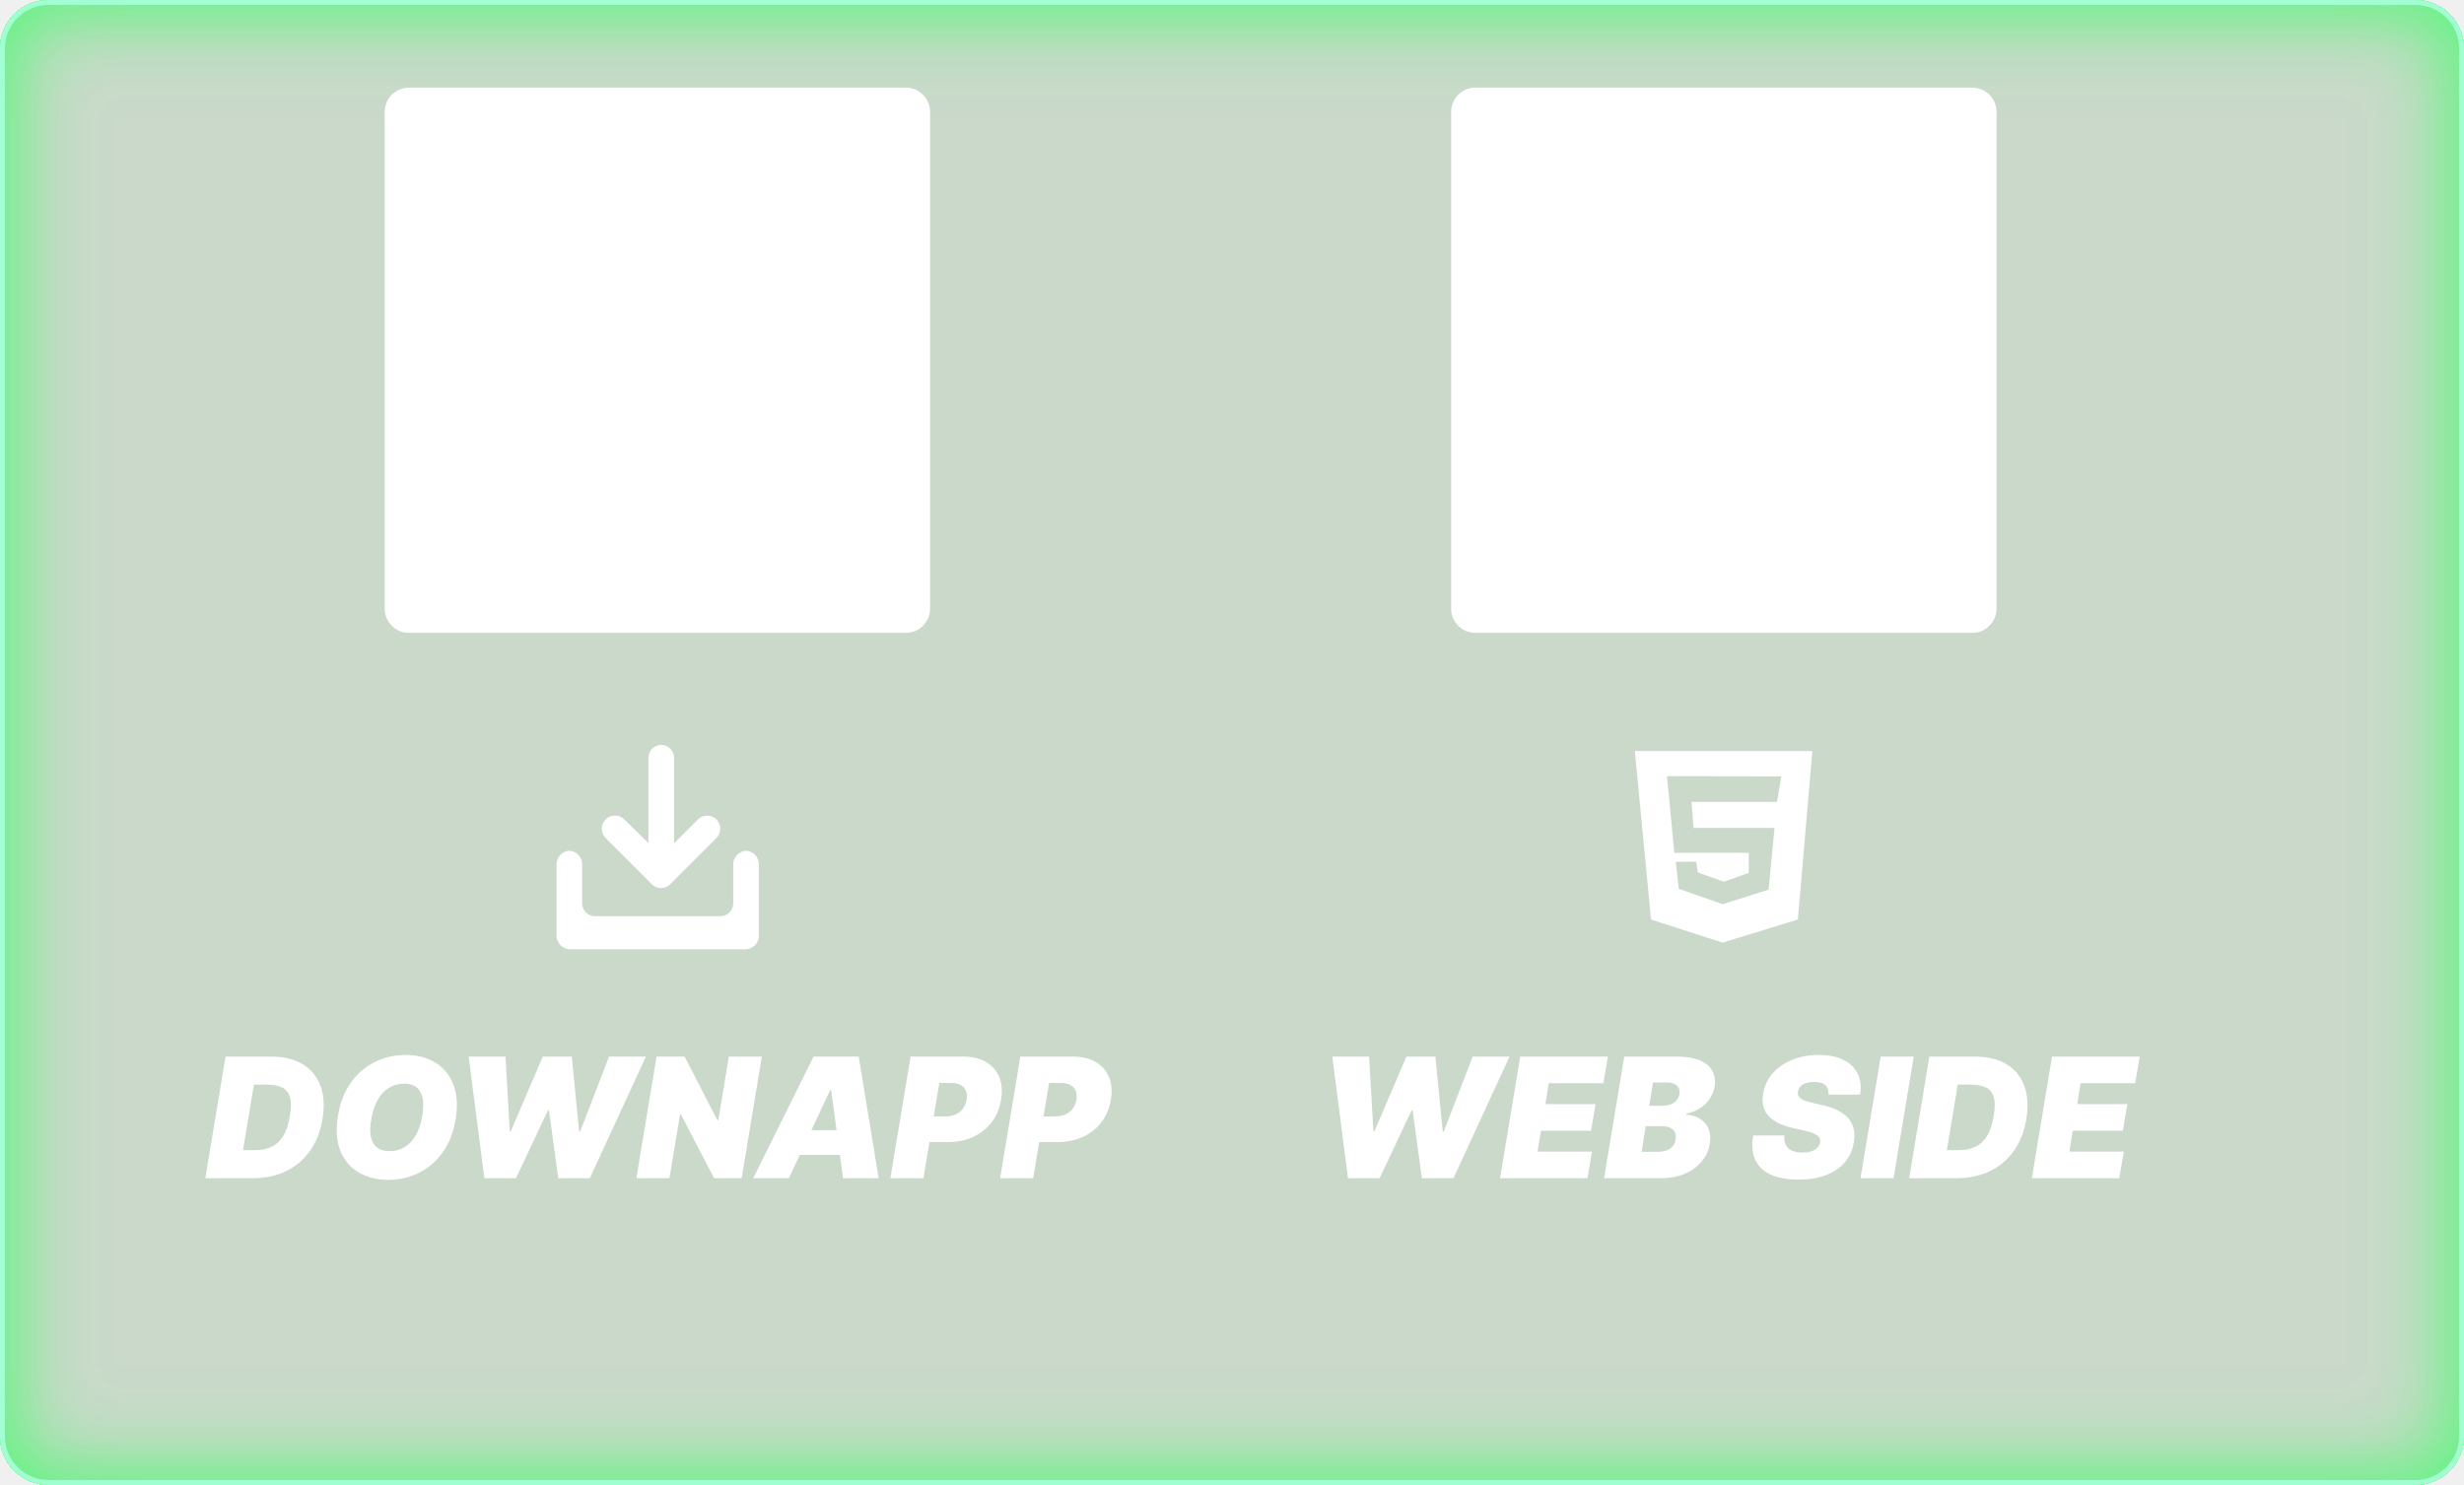
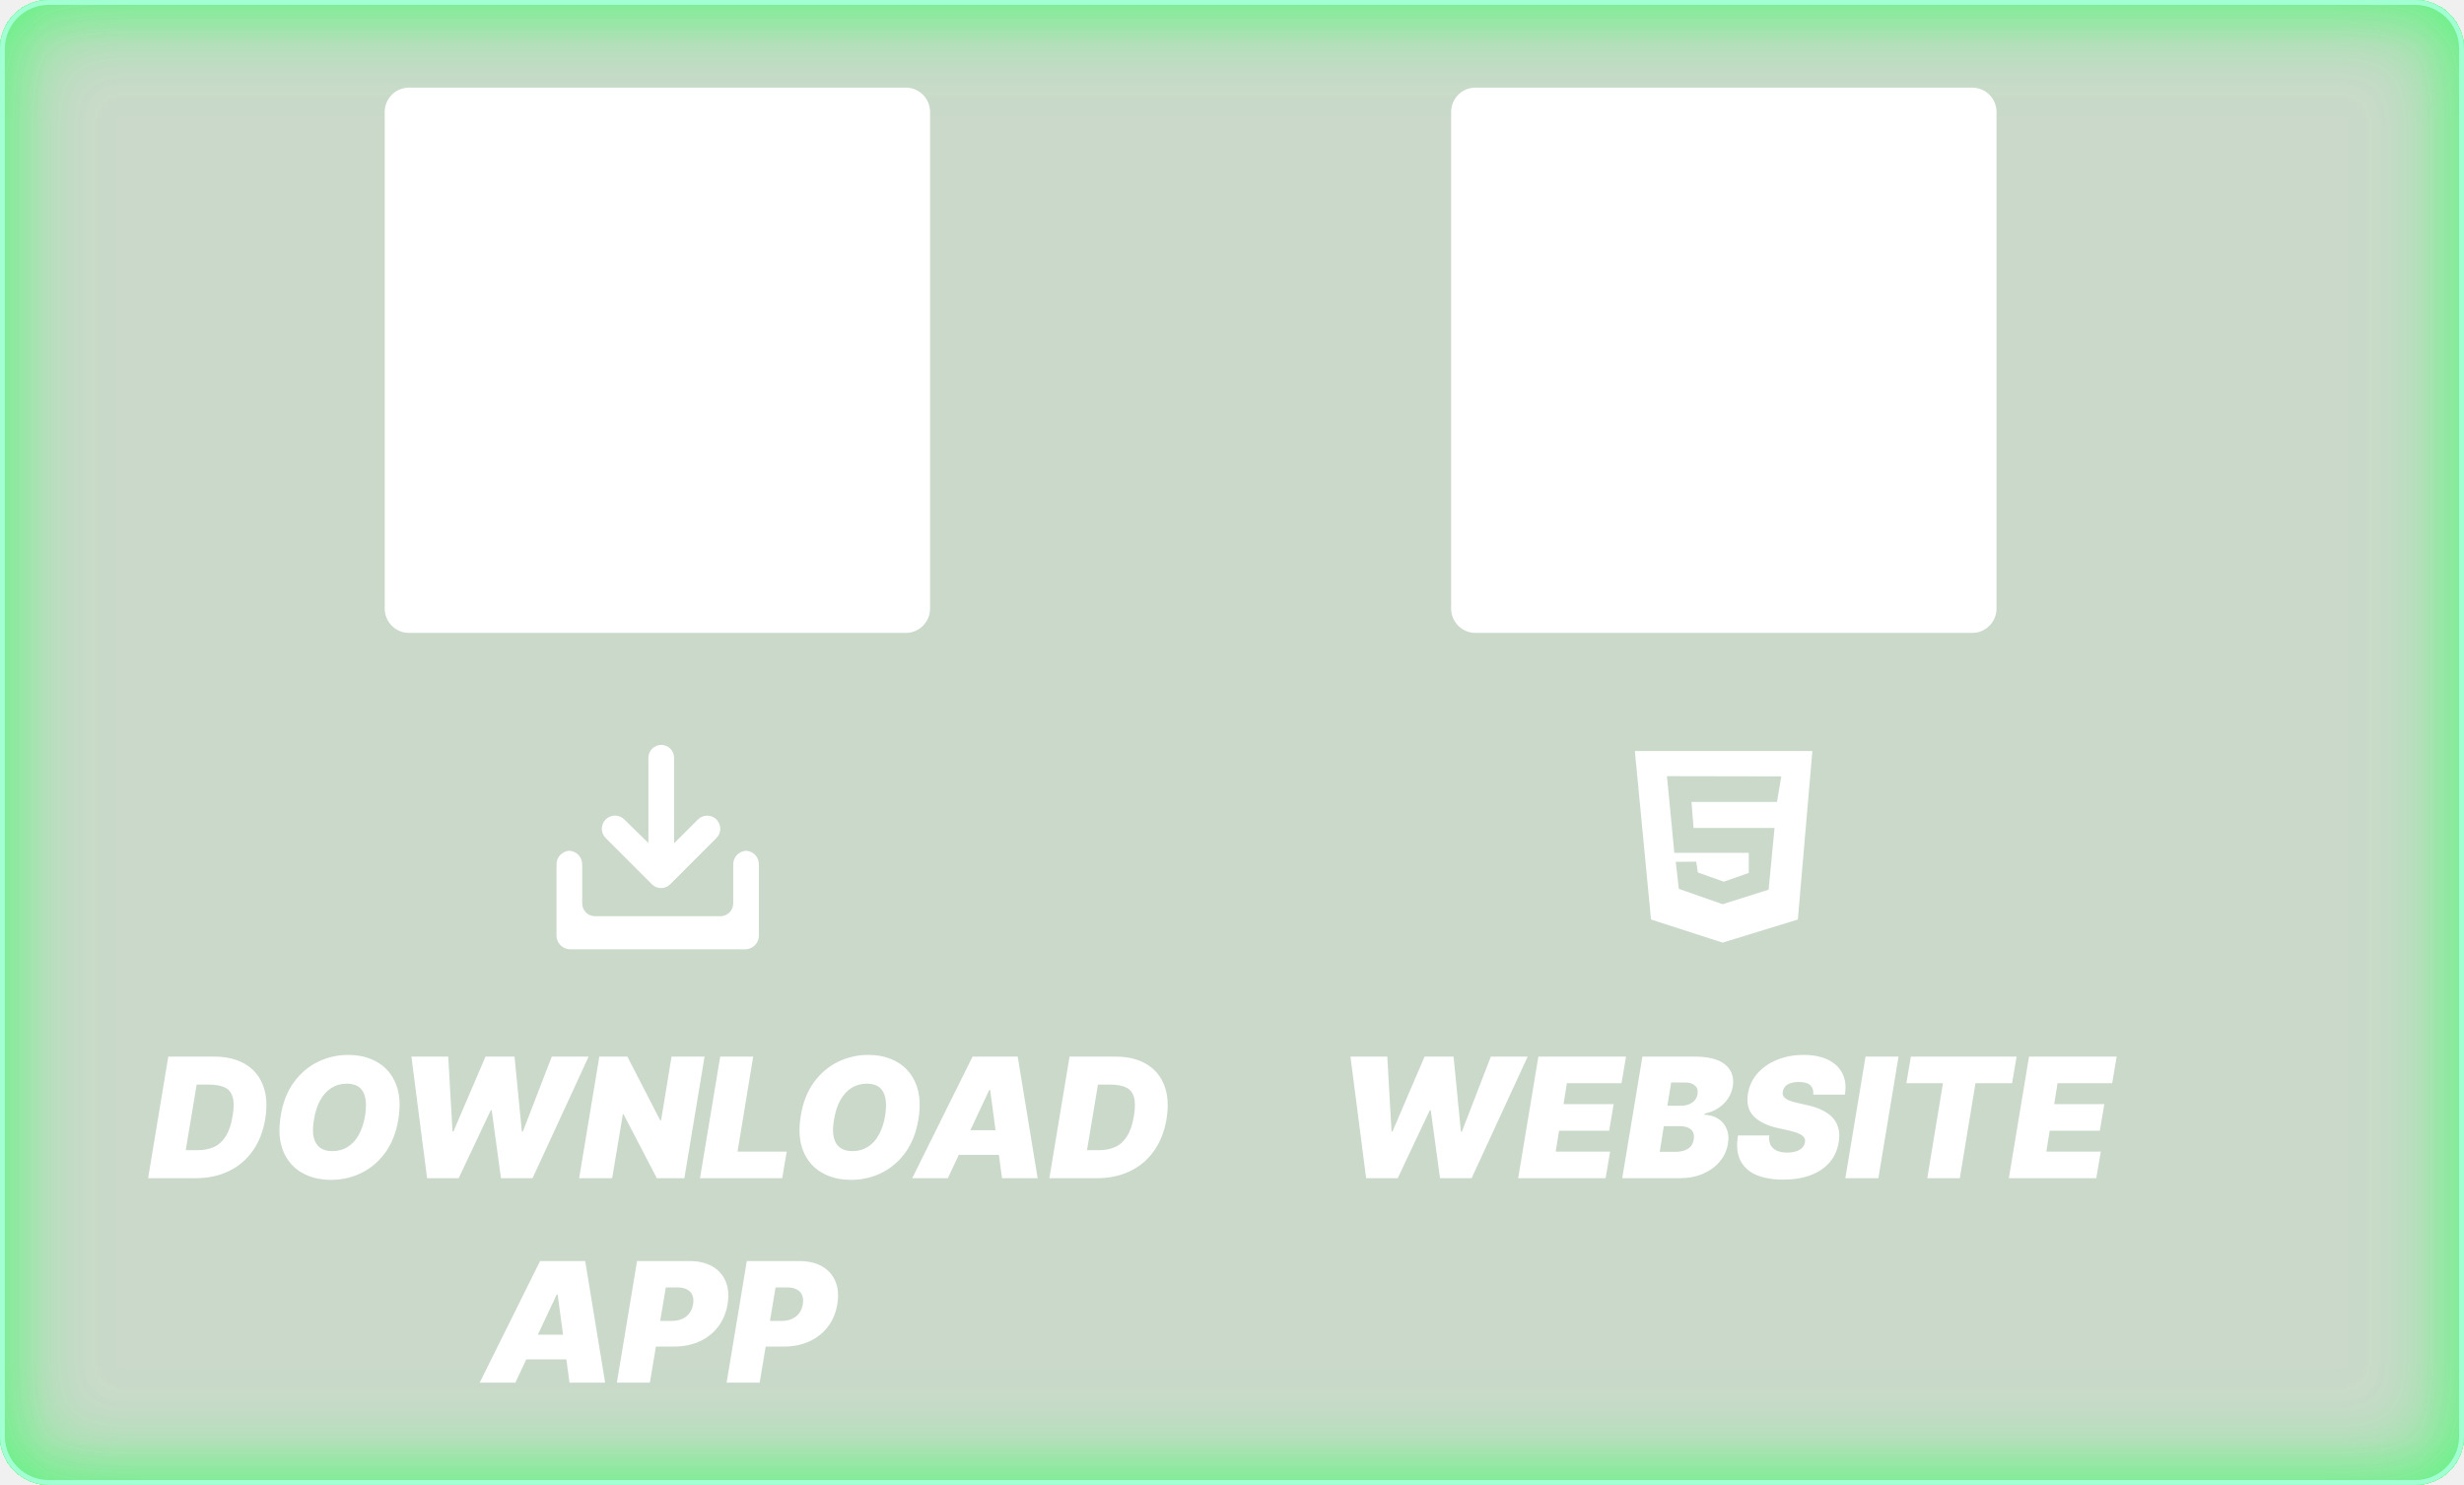
<svg xmlns="http://www.w3.org/2000/svg" width="506" height="305" viewBox="0 0 506 305" fill="none">
-   <g filter="url(#filter0_i_371_27)">
+   <g filter="url(#filter0_i_1290_1065)">
    <rect width="506" height="305" rx="10" fill="#055F00" fill-opacity="0.16" />
  </g>
  <rect x="0.5" y="0.5" width="505" height="304" rx="9.5" stroke="#A1FFD3" />
  <rect x="79" y="18" width="112" height="112" rx="5" fill="white" />
  <rect x="298" y="18" width="112" height="112" rx="5" fill="white" />
-   <path d="M51.929 242H42.171L46.318 217.02H55.685C58.255 217.02 60.402 217.537 62.126 218.569C63.849 219.602 65.073 221.078 65.797 222.997C66.521 224.916 66.663 227.201 66.224 229.852C65.801 232.405 64.943 234.588 63.65 236.402C62.365 238.215 60.723 239.601 58.723 240.561C56.73 241.52 54.466 242 51.929 242ZM49.904 236.243H52.368C53.604 236.243 54.706 236.028 55.673 235.597C56.649 235.157 57.462 234.426 58.113 233.401C58.771 232.368 59.247 230.958 59.54 229.169C59.816 227.477 59.808 226.172 59.515 225.253C59.223 224.326 58.666 223.684 57.844 223.326C57.023 222.96 55.962 222.777 54.661 222.777H52.148L49.904 236.243ZM93.561 229.949C93.105 232.665 92.203 234.942 90.853 236.78C89.503 238.617 87.864 240.004 85.937 240.939C84.01 241.874 81.949 242.342 79.753 242.342C77.412 242.342 75.379 241.833 73.655 240.817C71.931 239.8 70.675 238.312 69.886 236.353C69.097 234.393 68.939 231.998 69.41 229.169C69.849 226.453 70.744 224.168 72.094 222.314C73.443 220.46 75.09 219.057 77.033 218.106C78.977 217.155 81.054 216.679 83.266 216.679C85.592 216.679 87.612 217.191 89.328 218.216C91.052 219.24 92.304 220.741 93.085 222.716C93.874 224.692 94.032 227.103 93.561 229.949ZM86.73 229.169C86.958 227.738 86.974 226.534 86.779 225.558C86.584 224.574 86.173 223.835 85.547 223.338C84.921 222.834 84.079 222.582 83.022 222.582C81.819 222.582 80.754 222.875 79.827 223.46C78.9 224.046 78.131 224.888 77.521 225.985C76.912 227.083 76.485 228.404 76.241 229.949C75.98 231.397 75.956 232.6 76.168 233.56C76.387 234.519 76.818 235.239 77.46 235.719C78.111 236.198 78.957 236.438 79.997 236.438C81.184 236.438 82.234 236.154 83.144 235.584C84.063 235.015 84.823 234.19 85.425 233.108C86.035 232.027 86.47 230.714 86.73 229.169ZM99.464 242L96.244 217.02H103.806L104.684 232.389H104.879L111.466 217.02H117.418L118.93 232.437H119.126L125.078 217.02H132.64L121.126 242H114.637L112.734 228.047H112.539L105.953 242H99.464ZM156.449 217.02L152.302 242H146.642L139.812 228.876H139.665L137.47 242H130.688L134.835 217.02H140.592L147.325 230.096H147.52L149.667 217.02H156.449ZM161.998 242H154.68L167.072 217.02H176.342L180.44 242H173.122L170.683 223.9H170.487L161.998 242ZM162.291 232.145H176.049L175.171 237.219H161.413L162.291 232.145ZM182.846 242L186.993 217.02H197.775C199.629 217.02 201.19 217.386 202.459 218.118C203.727 218.85 204.638 219.879 205.191 221.204C205.744 222.529 205.874 224.078 205.581 225.851C205.289 227.656 204.638 229.213 203.63 230.523C202.63 231.824 201.353 232.828 199.8 233.535C198.255 234.235 196.523 234.584 194.604 234.584H188.164L189.042 229.315H194.116C194.929 229.315 195.645 229.177 196.263 228.9C196.881 228.616 197.381 228.217 197.763 227.705C198.145 227.185 198.393 226.567 198.507 225.851C198.621 225.136 198.568 224.526 198.349 224.022C198.137 223.509 197.771 223.119 197.251 222.851C196.739 222.574 196.084 222.436 195.287 222.436H192.896L189.628 242H182.846ZM205.386 242L209.533 217.02H220.315C222.169 217.02 223.731 217.386 224.999 218.118C226.268 218.85 227.178 219.879 227.731 221.204C228.284 222.529 228.414 224.078 228.122 225.851C227.829 227.656 227.178 229.213 226.17 230.523C225.17 231.824 223.893 232.828 222.34 233.535C220.795 234.235 219.063 234.584 217.144 234.584H210.704L211.582 229.315H216.656C217.469 229.315 218.185 229.177 218.803 228.9C219.421 228.616 219.921 228.217 220.303 227.705C220.685 227.185 220.933 226.567 221.047 225.851C221.161 225.136 221.108 224.526 220.889 224.022C220.677 223.509 220.311 223.119 219.791 222.851C219.279 222.574 218.624 222.436 217.827 222.436H215.437L212.168 242H205.386Z" fill="white" />
-   <path d="M276.818 242L273.598 217.02H281.161L282.039 232.389H282.234L288.82 217.02H294.772L296.285 232.437H296.48L302.432 217.02H309.994L298.48 242H291.992L290.089 228.047H289.894L283.307 242H276.818ZM308.043 242L312.19 217.02H330.193L329.266 222.485H318.044L317.361 226.778H327.656L326.729 232.242H316.434L315.751 236.536H326.924L325.997 242H308.043ZM329.409 242L333.556 217.02H344.387C346.29 217.02 347.847 217.277 349.059 217.789C350.278 218.301 351.14 219.025 351.644 219.96C352.157 220.895 352.307 221.997 352.096 223.265C351.933 224.176 351.583 225.009 351.047 225.766C350.518 226.514 349.847 227.148 349.034 227.668C348.229 228.181 347.331 228.534 346.339 228.73L346.29 228.974C347.363 229.006 348.298 229.274 349.095 229.779C349.892 230.275 350.478 230.966 350.852 231.852C351.226 232.73 351.315 233.755 351.12 234.926C350.892 236.292 350.335 237.507 349.449 238.573C348.563 239.638 347.412 240.475 345.997 241.085C344.582 241.695 342.972 242 341.167 242H329.409ZM337.118 236.585H340.289C341.411 236.585 342.293 236.369 342.936 235.938C343.586 235.507 343.972 234.877 344.094 234.048C344.192 233.462 344.143 232.966 343.948 232.559C343.753 232.153 343.424 231.844 342.96 231.632C342.497 231.421 341.915 231.315 341.216 231.315H337.947L337.118 236.585ZM338.679 227.12H341.46C342.045 227.12 342.582 227.026 343.07 226.839C343.558 226.652 343.96 226.38 344.277 226.022C344.594 225.664 344.794 225.233 344.875 224.729C344.997 223.948 344.81 223.355 344.314 222.948C343.826 222.542 343.167 222.338 342.338 222.338H339.459L338.679 227.12ZM375.49 224.827C375.563 224.022 375.368 223.391 374.904 222.936C374.441 222.472 373.66 222.241 372.562 222.241C371.863 222.241 371.278 222.322 370.806 222.485C370.342 222.647 369.981 222.871 369.72 223.156C369.468 223.44 369.31 223.769 369.245 224.143C369.172 224.436 369.176 224.705 369.257 224.949C369.346 225.184 369.513 225.4 369.757 225.595C370.009 225.79 370.338 225.965 370.745 226.119C371.16 226.274 371.652 226.412 372.221 226.534L374.172 226.973C375.506 227.266 376.624 227.652 377.527 228.132C378.437 228.604 379.153 229.165 379.673 229.815C380.194 230.466 380.535 231.193 380.698 231.998C380.869 232.803 380.873 233.682 380.71 234.633C380.434 236.276 379.795 237.666 378.795 238.804C377.795 239.943 376.49 240.809 374.88 241.402C373.27 241.996 371.408 242.293 369.294 242.293C367.131 242.293 365.293 241.972 363.78 241.329C362.276 240.679 361.187 239.687 360.512 238.353C359.845 237.011 359.682 235.3 360.024 233.218H366.464C366.366 233.982 366.448 234.625 366.708 235.145C366.968 235.666 367.387 236.06 367.964 236.328C368.541 236.597 369.261 236.731 370.123 236.731C370.855 236.731 371.481 236.641 372.001 236.463C372.522 236.284 372.932 236.036 373.233 235.719C373.534 235.401 373.717 235.04 373.782 234.633C373.847 234.259 373.782 233.926 373.587 233.633C373.392 233.34 373.038 233.076 372.526 232.84C372.013 232.604 371.31 232.389 370.416 232.194L368.025 231.657C365.903 231.169 364.301 230.364 363.219 229.242C362.138 228.12 361.756 226.583 362.073 224.631C362.333 223.038 362.988 221.647 364.037 220.46C365.094 219.265 366.435 218.338 368.062 217.679C369.696 217.012 371.505 216.679 373.489 216.679C375.506 216.679 377.193 217.016 378.551 217.691C379.917 218.366 380.897 219.313 381.491 220.533C382.092 221.753 382.255 223.184 381.978 224.827H375.49ZM392.999 217.02L388.852 242H382.07L386.217 217.02H392.999ZM401.823 242H392.065L396.212 217.02H405.58C408.149 217.02 410.296 217.537 412.02 218.569C413.744 219.602 414.967 221.078 415.691 222.997C416.415 224.916 416.557 227.201 416.118 229.852C415.695 232.405 414.837 234.588 413.544 236.402C412.26 238.215 410.617 239.601 408.617 240.561C406.625 241.52 404.36 242 401.823 242ZM399.798 236.243H402.262C403.498 236.243 404.6 236.028 405.568 235.597C406.543 235.157 407.356 234.426 408.007 233.401C408.666 232.368 409.141 230.958 409.434 229.169C409.711 227.477 409.702 226.172 409.41 225.253C409.117 224.326 408.56 223.684 407.739 223.326C406.917 222.96 405.856 222.777 404.555 222.777H402.043L399.798 236.243ZM417.255 242L421.402 217.02H439.405L438.478 222.485H427.257L426.574 226.778H436.868L435.941 232.242H425.647L424.964 236.536H436.136L435.21 242H417.255Z" fill="white" />
-   <g clip-path="url(#clip0_371_27)">
-     <path d="M133.84 181.593C134.086 181.852 134.382 182.058 134.711 182.199C135.039 182.34 135.393 182.413 135.75 182.413C136.108 182.413 136.462 182.34 136.79 182.199C137.118 182.058 137.415 181.852 137.661 181.593L147.122 172.132C147.628 171.629 147.914 170.945 147.917 170.231C147.919 169.517 147.638 168.831 147.135 168.324C146.631 167.817 145.948 167.531 145.233 167.529C144.519 167.526 143.833 167.808 143.327 168.311L138.425 173.212V155.635C138.425 154.936 138.148 154.266 137.653 153.772C137.159 153.278 136.489 153 135.79 153C135.091 153 134.421 153.278 133.927 153.772C133.432 154.266 133.155 154.936 133.155 155.635V173.16L128.2 168.311C127.694 167.804 127.006 167.519 126.29 167.519C125.573 167.519 124.886 167.804 124.379 168.311C123.873 168.818 123.588 169.505 123.588 170.221C123.588 170.938 123.873 171.625 124.379 172.132L133.84 181.593Z" fill="white" />
-     <path d="M153.208 174.741C152.476 174.782 151.79 175.109 151.297 175.651C150.804 176.193 150.544 176.908 150.573 177.64V185.546C150.575 186.21 150.326 186.85 149.877 187.338C149.427 187.827 148.81 188.128 148.148 188.181H122.007C121.34 188.134 120.716 187.836 120.261 187.347C119.806 186.858 119.554 186.214 119.556 185.546V177.64C119.585 176.908 119.325 176.193 118.832 175.651C118.339 175.109 117.652 174.782 116.921 174.741C116.189 174.782 115.503 175.109 115.01 175.651C114.517 176.193 114.257 176.908 114.285 177.64V192.081C114.263 192.812 114.526 193.522 115.017 194.063C115.509 194.604 116.191 194.932 116.921 194.98H152.128C152.302 195.007 152.48 195.007 152.655 194.98C152.838 195.007 153.025 195.007 153.208 194.98C153.937 194.932 154.62 194.604 155.111 194.063C155.603 193.522 155.865 192.812 155.843 192.081V177.64C155.872 176.908 155.612 176.193 155.119 175.651C154.626 175.109 153.94 174.782 153.208 174.741Z" fill="white" />
+   <path d="M40.169 242H30.412L34.559 217.02H43.926C46.495 217.02 48.642 217.537 50.366 218.569C52.09 219.602 53.314 221.078 54.037 222.997C54.761 224.916 54.903 227.201 54.464 229.852C54.041 232.405 53.184 234.588 51.891 236.402C50.606 238.215 48.963 239.601 46.963 240.561C44.971 241.52 42.706 242 40.169 242ZM38.145 236.243H40.608C41.844 236.243 42.946 236.028 43.914 235.597C44.889 235.157 45.703 234.426 46.353 233.401C47.012 232.368 47.487 230.958 47.78 229.169C48.057 227.477 48.049 226.172 47.756 225.253C47.463 224.326 46.906 223.684 46.085 223.326C45.264 222.96 44.202 222.777 42.901 222.777H40.389L38.145 236.243ZM81.801 229.949C81.346 232.665 80.443 234.942 79.093 236.78C77.743 238.617 76.105 240.004 74.178 240.939C72.251 241.874 70.189 242.342 67.994 242.342C65.652 242.342 63.619 241.833 61.895 240.817C60.171 239.8 58.915 238.312 58.126 236.353C57.338 234.393 57.179 231.998 57.651 229.169C58.09 226.453 58.984 224.168 60.334 222.314C61.684 220.46 63.331 219.057 65.274 218.106C67.217 217.155 69.295 216.679 71.507 216.679C73.832 216.679 75.853 217.191 77.569 218.216C79.292 219.24 80.545 220.741 81.325 222.716C82.114 224.692 82.272 227.103 81.801 229.949ZM74.971 229.169C75.198 227.738 75.215 226.534 75.019 225.558C74.824 224.574 74.413 223.835 73.787 223.338C73.161 222.834 72.32 222.582 71.263 222.582C70.059 222.582 68.994 222.875 68.067 223.46C67.14 224.046 66.372 224.888 65.762 225.985C65.152 227.083 64.725 228.404 64.481 229.949C64.221 231.397 64.197 232.6 64.408 233.56C64.627 234.519 65.058 235.239 65.701 235.719C66.351 236.198 67.197 236.438 68.238 236.438C69.425 236.438 70.474 236.154 71.385 235.584C72.303 235.015 73.064 234.19 73.665 233.108C74.275 232.027 74.71 230.714 74.971 229.169ZM87.704 242L84.484 217.02H92.046L92.925 232.389H93.12L99.706 217.02H105.658L107.171 232.437H107.366L113.318 217.02H120.88L109.366 242H102.877L100.975 228.047H100.78L94.193 242H87.704ZM144.689 217.02L140.542 242H134.883L128.052 228.876H127.906L125.71 242H118.929L123.076 217.02H128.833L135.566 230.096H135.761L137.907 217.02H144.689ZM143.75 242L147.897 217.02H154.678L151.458 236.536H161.558L160.631 242H143.75ZM188.598 229.949C188.143 232.665 187.24 234.942 185.891 236.78C184.541 238.617 182.902 240.004 180.975 240.939C179.048 241.874 176.987 242.342 174.791 242.342C172.449 242.342 170.417 241.833 168.693 240.817C166.969 239.8 165.713 238.312 164.924 236.353C164.135 234.393 163.977 231.998 164.448 229.169C164.887 226.453 165.782 224.168 167.132 222.314C168.481 220.46 170.128 219.057 172.071 218.106C174.015 217.155 176.092 216.679 178.304 216.679C180.63 216.679 182.65 217.191 184.366 218.216C186.09 219.24 187.342 220.741 188.123 222.716C188.911 224.692 189.07 227.103 188.598 229.949ZM181.768 229.169C181.996 227.738 182.012 226.534 181.817 225.558C181.622 224.574 181.211 223.835 180.585 223.338C179.959 222.834 179.117 222.582 178.06 222.582C176.857 222.582 175.791 222.875 174.865 223.46C173.938 224.046 173.169 224.888 172.559 225.985C171.949 227.083 171.523 228.404 171.279 229.949C171.018 231.397 170.994 232.6 171.205 233.56C171.425 234.519 171.856 235.239 172.498 235.719C173.149 236.198 173.994 236.438 175.035 236.438C176.222 236.438 177.271 236.154 178.182 235.584C179.101 235.015 179.861 234.19 180.463 233.108C181.073 232.027 181.508 230.714 181.768 229.169ZM194.648 242H187.33L199.722 217.02H208.992L213.09 242H205.772L203.332 223.9H203.137L194.648 242ZM194.941 232.145H208.699L207.821 237.219H194.063L194.941 232.145ZM225.254 242H215.496L219.643 217.02H229.01C231.58 217.02 233.727 217.537 235.45 218.569C237.174 219.602 238.398 221.078 239.122 222.997C239.845 224.916 239.988 227.201 239.549 229.852C239.126 232.405 238.268 234.588 236.975 236.402C235.69 238.215 234.048 239.601 232.047 240.561C230.055 241.52 227.791 242 225.254 242ZM223.229 236.243H225.693C226.929 236.243 228.031 236.028 228.998 235.597C229.974 235.157 230.787 234.426 231.438 233.401C232.096 232.368 232.572 230.958 232.865 229.169C233.141 227.477 233.133 226.172 232.84 225.253C232.547 224.326 231.99 223.684 231.169 223.326C230.348 222.96 229.287 222.777 227.986 222.777H225.473L223.229 236.243ZM105.829 284H98.511L110.903 259.02H120.173L124.271 284H116.953L114.513 265.9H114.318L105.829 284ZM106.122 274.145H119.88L119.002 279.219H105.244L106.122 274.145ZM126.677 284L130.824 259.02H141.606C143.46 259.02 145.021 259.386 146.29 260.118C147.558 260.85 148.469 261.879 149.022 263.204C149.575 264.529 149.705 266.078 149.412 267.851C149.12 269.656 148.469 271.213 147.461 272.523C146.461 273.824 145.184 274.828 143.631 275.535C142.086 276.235 140.354 276.584 138.435 276.584H131.995L132.873 271.315H137.947C138.76 271.315 139.476 271.177 140.094 270.9C140.712 270.616 141.212 270.217 141.594 269.705C141.976 269.185 142.224 268.567 142.338 267.851C142.452 267.136 142.399 266.526 142.179 266.022C141.968 265.509 141.602 265.119 141.082 264.851C140.569 264.574 139.915 264.436 139.118 264.436H136.727L133.459 284H126.677ZM149.217 284L153.364 259.02H164.146C166 259.02 167.562 259.386 168.83 260.118C170.099 260.85 171.009 261.879 171.562 263.204C172.115 264.529 172.245 266.078 171.952 267.851C171.66 269.656 171.009 271.213 170.001 272.523C169.001 273.824 167.724 274.828 166.171 275.535C164.626 276.235 162.894 276.584 160.975 276.584H154.535L155.413 271.315H160.487C161.3 271.315 162.016 271.177 162.634 270.9C163.252 270.616 163.752 270.217 164.134 269.705C164.516 269.185 164.764 268.567 164.878 267.851C164.992 267.136 164.939 266.526 164.72 266.022C164.508 265.509 164.142 265.119 163.622 264.851C163.11 264.574 162.455 264.436 161.658 264.436H159.268L155.999 284H149.217Z" fill="white" />
+   <path d="M280.545 242L277.325 217.02H284.887L285.765 232.389H285.96L292.547 217.02H298.499L300.011 232.437H300.206L306.159 217.02H313.721L302.207 242H295.718L293.815 228.047H293.62L287.034 242H280.545ZM311.769 242L315.916 217.02H333.919L332.992 222.485H321.771L321.088 226.778H331.382L330.455 232.242H320.161L319.478 236.536H330.65L329.723 242H311.769ZM333.135 242L337.282 217.02H348.113C350.016 217.02 351.573 217.277 352.785 217.789C354.005 218.301 354.866 219.025 355.371 219.96C355.883 220.895 356.033 221.997 355.822 223.265C355.659 224.176 355.31 225.009 354.773 225.766C354.244 226.514 353.574 227.148 352.76 227.668C351.955 228.181 351.057 228.534 350.065 228.73L350.016 228.974C351.089 229.006 352.025 229.274 352.821 229.779C353.618 230.275 354.204 230.966 354.578 231.852C354.952 232.73 355.041 233.755 354.846 234.926C354.618 236.292 354.061 237.507 353.175 238.573C352.289 239.638 351.138 240.475 349.723 241.085C348.309 241.695 346.699 242 344.893 242H333.135ZM340.844 236.585H344.015C345.137 236.585 346.02 236.369 346.662 235.938C347.312 235.507 347.699 234.877 347.821 234.048C347.918 233.462 347.869 232.966 347.674 232.559C347.479 232.153 347.15 231.844 346.686 231.632C346.223 231.421 345.641 231.315 344.942 231.315H341.673L340.844 236.585ZM342.405 227.12H345.186C345.772 227.12 346.308 227.026 346.796 226.839C347.284 226.652 347.686 226.38 348.004 226.022C348.321 225.664 348.52 225.233 348.601 224.729C348.723 223.948 348.536 223.355 348.04 222.948C347.552 222.542 346.894 222.338 346.064 222.338H343.186L342.405 227.12ZM372.373 224.827C372.447 224.022 372.251 223.391 371.788 222.936C371.324 222.472 370.544 222.241 369.446 222.241C368.747 222.241 368.161 222.322 367.69 222.485C367.226 222.647 366.864 222.871 366.604 223.156C366.352 223.44 366.194 223.769 366.128 224.143C366.055 224.436 366.059 224.705 366.141 224.949C366.23 225.184 366.397 225.4 366.641 225.595C366.893 225.79 367.222 225.965 367.629 226.119C368.043 226.274 368.535 226.412 369.105 226.534L371.056 226.973C372.39 227.266 373.508 227.652 374.41 228.132C375.321 228.604 376.037 229.165 376.557 229.815C377.077 230.466 377.419 231.193 377.581 231.998C377.752 232.803 377.756 233.682 377.594 234.633C377.317 236.276 376.679 237.666 375.679 238.804C374.679 239.943 373.374 240.809 371.763 241.402C370.153 241.996 368.291 242.293 366.177 242.293C364.014 242.293 362.177 241.972 360.664 241.329C359.16 240.679 358.07 239.687 357.395 238.353C356.729 237.011 356.566 235.3 356.907 233.218H363.348C363.25 233.982 363.331 234.625 363.591 235.145C363.852 235.666 364.27 236.06 364.848 236.328C365.425 236.597 366.145 236.731 367.007 236.731C367.738 236.731 368.365 236.641 368.885 236.463C369.405 236.284 369.816 236.036 370.117 235.719C370.418 235.401 370.601 235.04 370.666 234.633C370.731 234.259 370.666 233.926 370.471 233.633C370.275 233.34 369.922 233.076 369.409 232.84C368.897 232.604 368.194 232.389 367.299 232.194L364.909 231.657C362.786 231.169 361.185 230.364 360.103 229.242C359.022 228.12 358.639 226.583 358.957 224.631C359.217 223.038 359.871 221.647 360.92 220.46C361.977 219.265 363.319 218.338 364.945 217.679C366.58 217.012 368.389 216.679 370.373 216.679C372.39 216.679 374.077 217.016 375.435 217.691C376.801 218.366 377.781 219.313 378.374 220.533C378.976 221.753 379.139 223.184 378.862 224.827H372.373ZM389.882 217.02L385.735 242H378.954L383.101 217.02H389.882ZM391.486 222.485L392.413 217.02H414.124L413.197 222.485H405.684L402.464 242H395.78L399 222.485H391.486ZM412.529 242L416.676 217.02H434.679L433.752 222.485H422.531L421.848 226.778H432.142L431.215 232.242H420.921L420.238 236.536H431.41L430.483 242H412.529Z" fill="white" />
+   <g clip-path="url(#clip0_1290_1065)">
+     <path d="M133.841 181.593C134.087 181.852 134.383 182.058 134.712 182.199C135.04 182.34 135.394 182.413 135.751 182.413C136.109 182.413 136.463 182.34 136.791 182.199C137.119 182.058 137.416 181.852 137.662 181.593L147.122 172.132C147.629 171.629 147.915 170.945 147.918 170.231C147.92 169.517 147.639 168.831 147.136 168.324C146.632 167.817 145.949 167.531 145.234 167.529C144.52 167.526 143.834 167.808 143.328 168.311L138.426 173.212V155.635C138.426 154.936 138.149 154.266 137.654 153.772C137.16 153.278 136.49 153 135.791 153C135.092 153 134.422 153.278 133.927 153.772C133.433 154.266 133.156 154.936 133.156 155.635V173.16L128.201 168.311C127.695 167.804 127.007 167.519 126.291 167.519C125.574 167.519 124.887 167.804 124.38 168.311C123.874 168.818 123.589 169.505 123.589 170.221C123.589 170.938 123.874 171.625 124.38 172.132L133.841 181.593Z" fill="white" />
+     <path d="M153.209 174.741C152.477 174.782 151.791 175.109 151.298 175.651C150.805 176.193 150.545 176.908 150.574 177.64V185.546C150.576 186.21 150.327 186.85 149.878 187.338C149.428 187.827 148.811 188.128 148.149 188.181H122.008C121.341 188.134 120.717 187.836 120.262 187.347C119.807 186.858 119.555 186.214 119.557 185.546V177.64C119.586 176.908 119.326 176.193 118.833 175.651C118.34 175.109 117.653 174.782 116.922 174.741C116.19 174.782 115.504 175.109 115.011 175.651C114.518 176.193 114.258 176.908 114.286 177.64V192.081C114.264 192.812 114.527 193.522 115.018 194.063C115.51 194.604 116.192 194.932 116.922 194.98H152.129C152.303 195.007 152.481 195.007 152.656 194.98C152.839 195.007 153.026 195.007 153.209 194.98C153.938 194.932 154.621 194.604 155.112 194.063C155.604 193.522 155.866 192.812 155.844 192.081V177.64C155.873 176.908 155.613 176.193 155.12 175.651C154.627 175.109 153.941 174.782 153.209 174.741Z" fill="white" />
  </g>
  <path d="M335.729 154.26H372.185L369.203 188.868L353.747 193.614L339.047 188.868L335.729 154.26ZM364.919 164.718L365.801 159.468L342.323 159.426L343.835 175.176H359.123V179.292L353.999 181.098L348.665 179.208L348.329 176.982L344.129 177.024L344.759 182.568L353.747 185.718L363.197 182.736L364.415 170.052H347.783L347.363 164.718H364.919Z" fill="white" />
  <defs>
-     <filter id="filter0_i_371_27" x="0" y="0" width="506" height="305" filterUnits="userSpaceOnUse" color-interpolation-filters="sRGB">
+     <filter id="filter0_i_1290_1065" x="0" y="0" width="506" height="305" filterUnits="userSpaceOnUse" color-interpolation-filters="sRGB">
      <feFlood flood-opacity="0" result="BackgroundImageFix" />
      <feBlend mode="normal" in="SourceGraphic" in2="BackgroundImageFix" result="shape" />
      <feColorMatrix in="SourceAlpha" type="matrix" values="0 0 0 0 0 0 0 0 0 0 0 0 0 0 0 0 0 0 127 0" result="hardAlpha" />
      <feOffset />
      <feGaussianBlur stdDeviation="10" />
      <feComposite in2="hardAlpha" operator="arithmetic" k2="-1" k3="1" />
      <feColorMatrix type="matrix" values="0 0 0 0 0.215 0 0 0 0 1 0 0 0 0 0.385 0 0 0 0.75 0" />
-       <feBlend mode="normal" in2="shape" result="effect1_innerShadow_371_27" />
+       <feBlend mode="normal" in2="shape" result="effect1_innerShadow_1290_1065" />
    </filter>
-     <clipPath id="clip0_371_27">
+     <clipPath id="clip0_1290_1065">
      <rect width="42" height="42" fill="white" transform="translate(114 153)" />
    </clipPath>
  </defs>
</svg>
